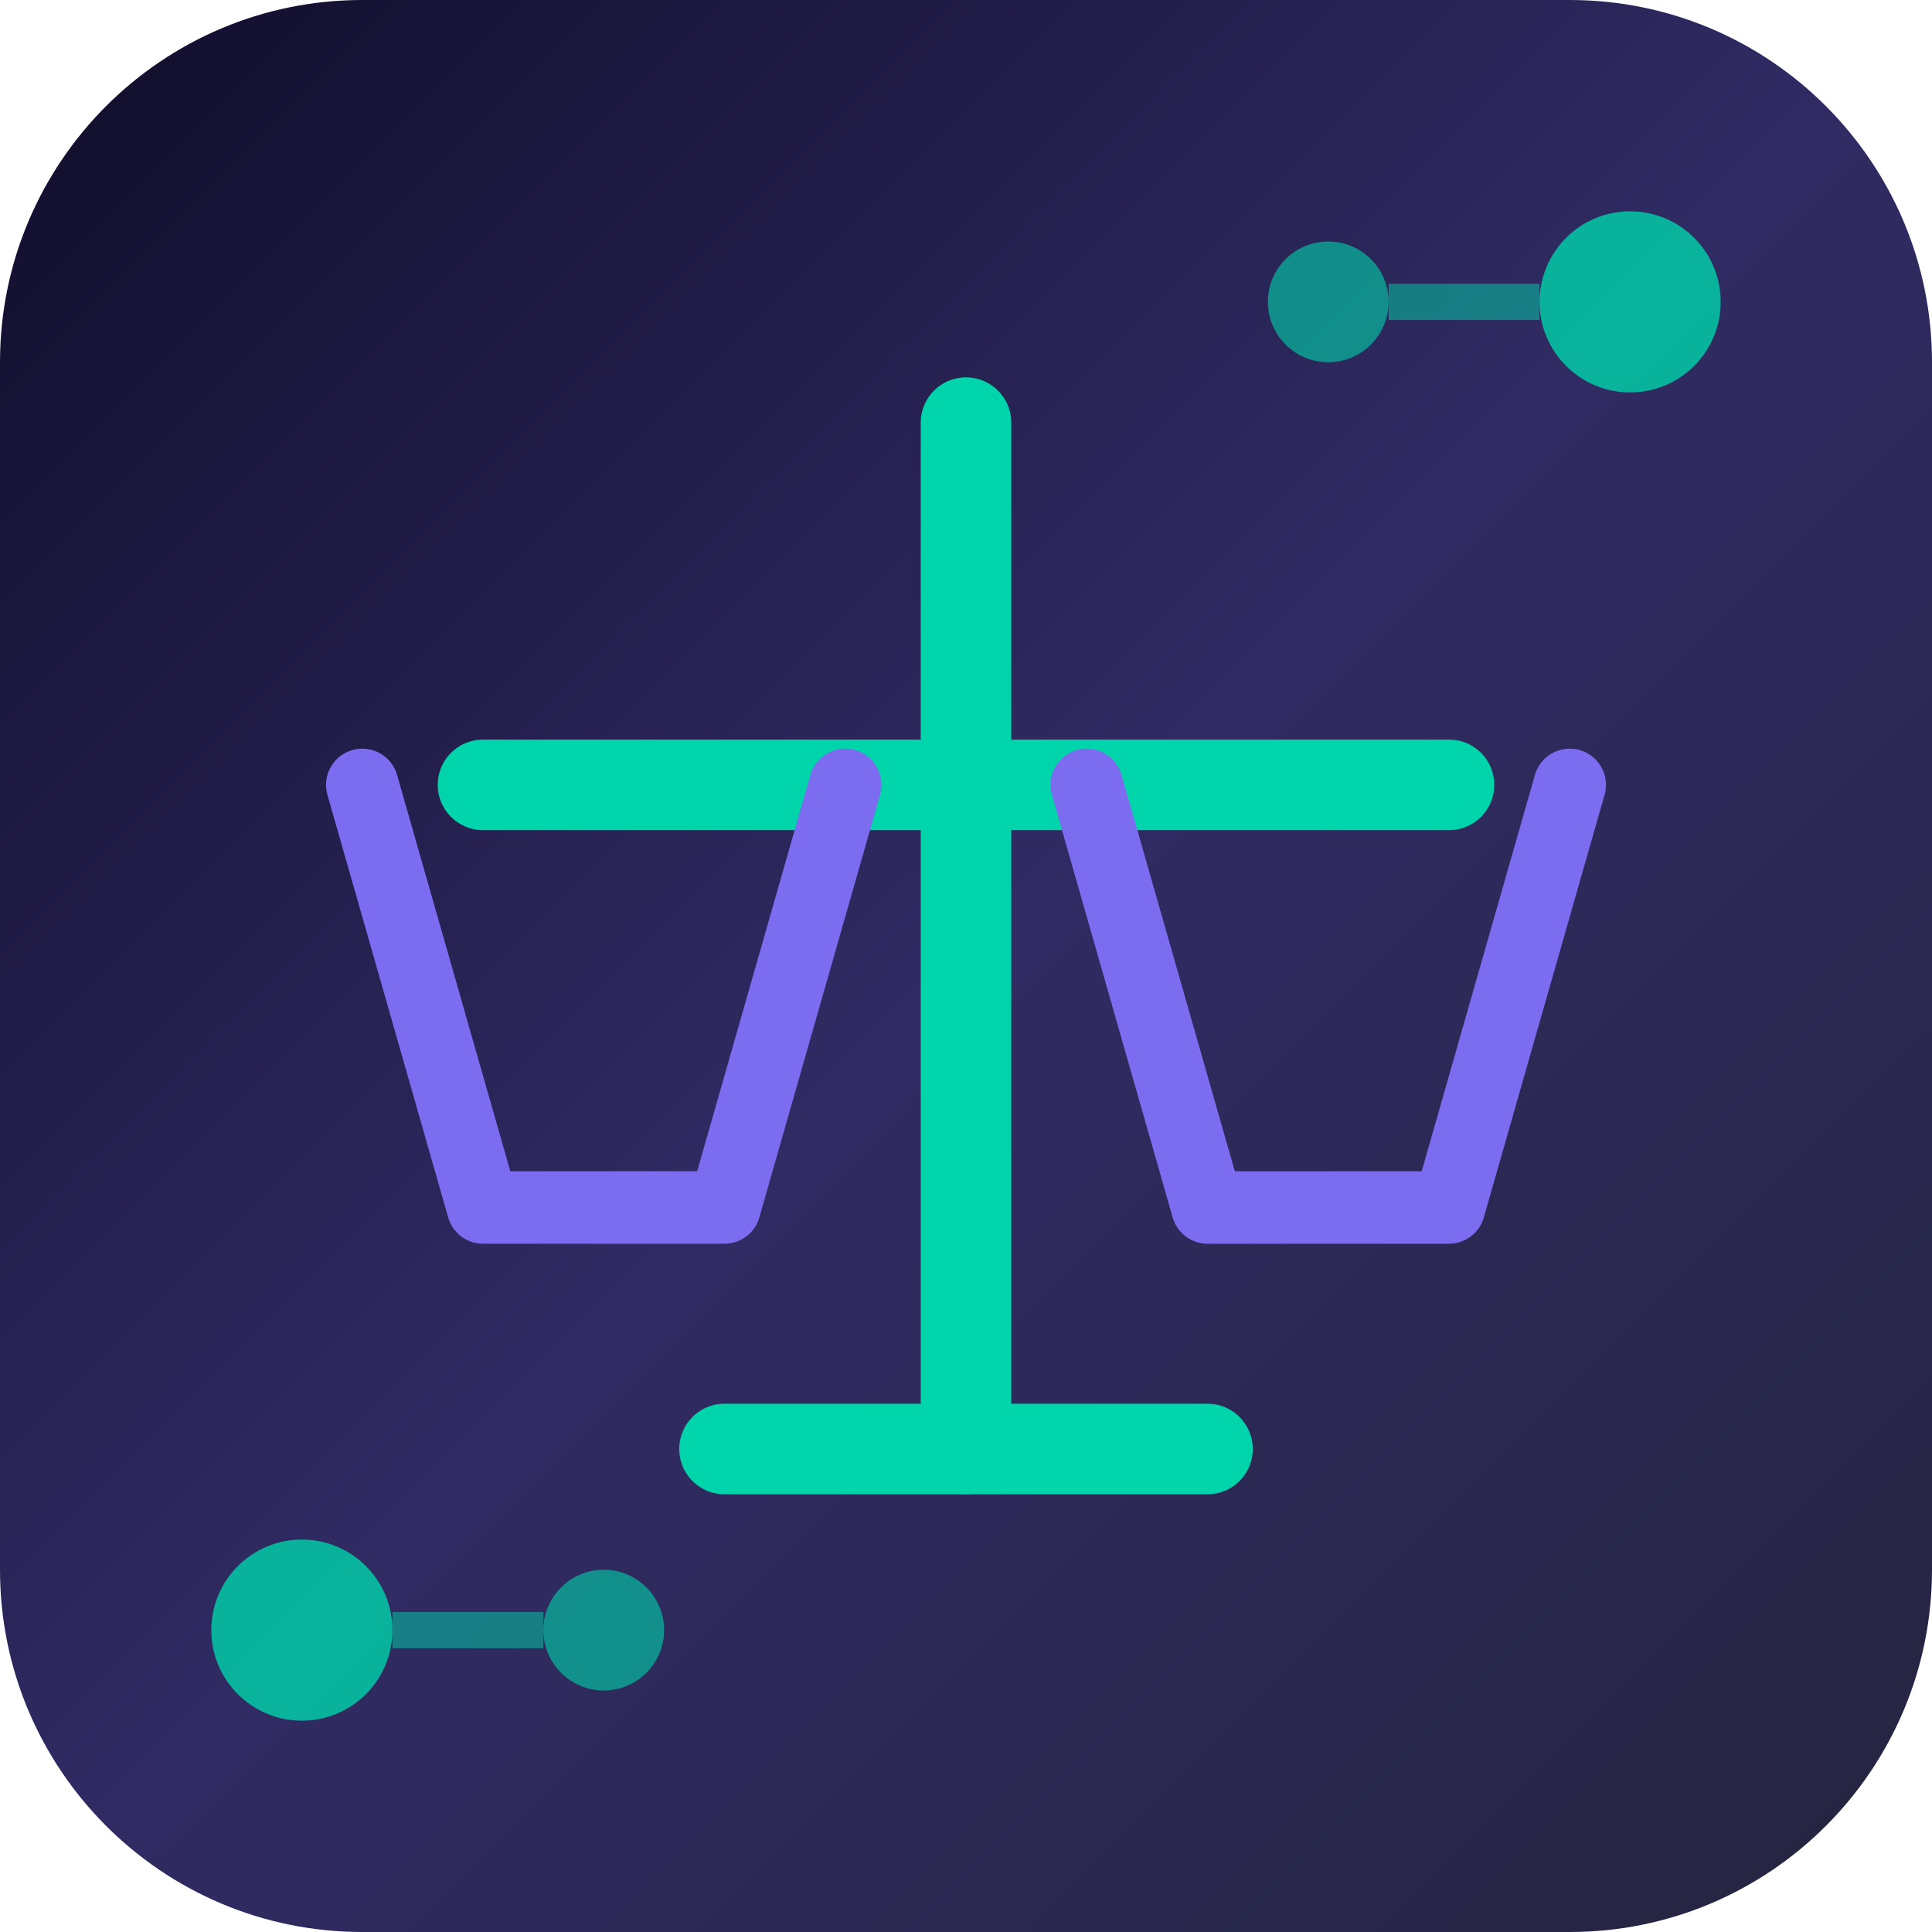
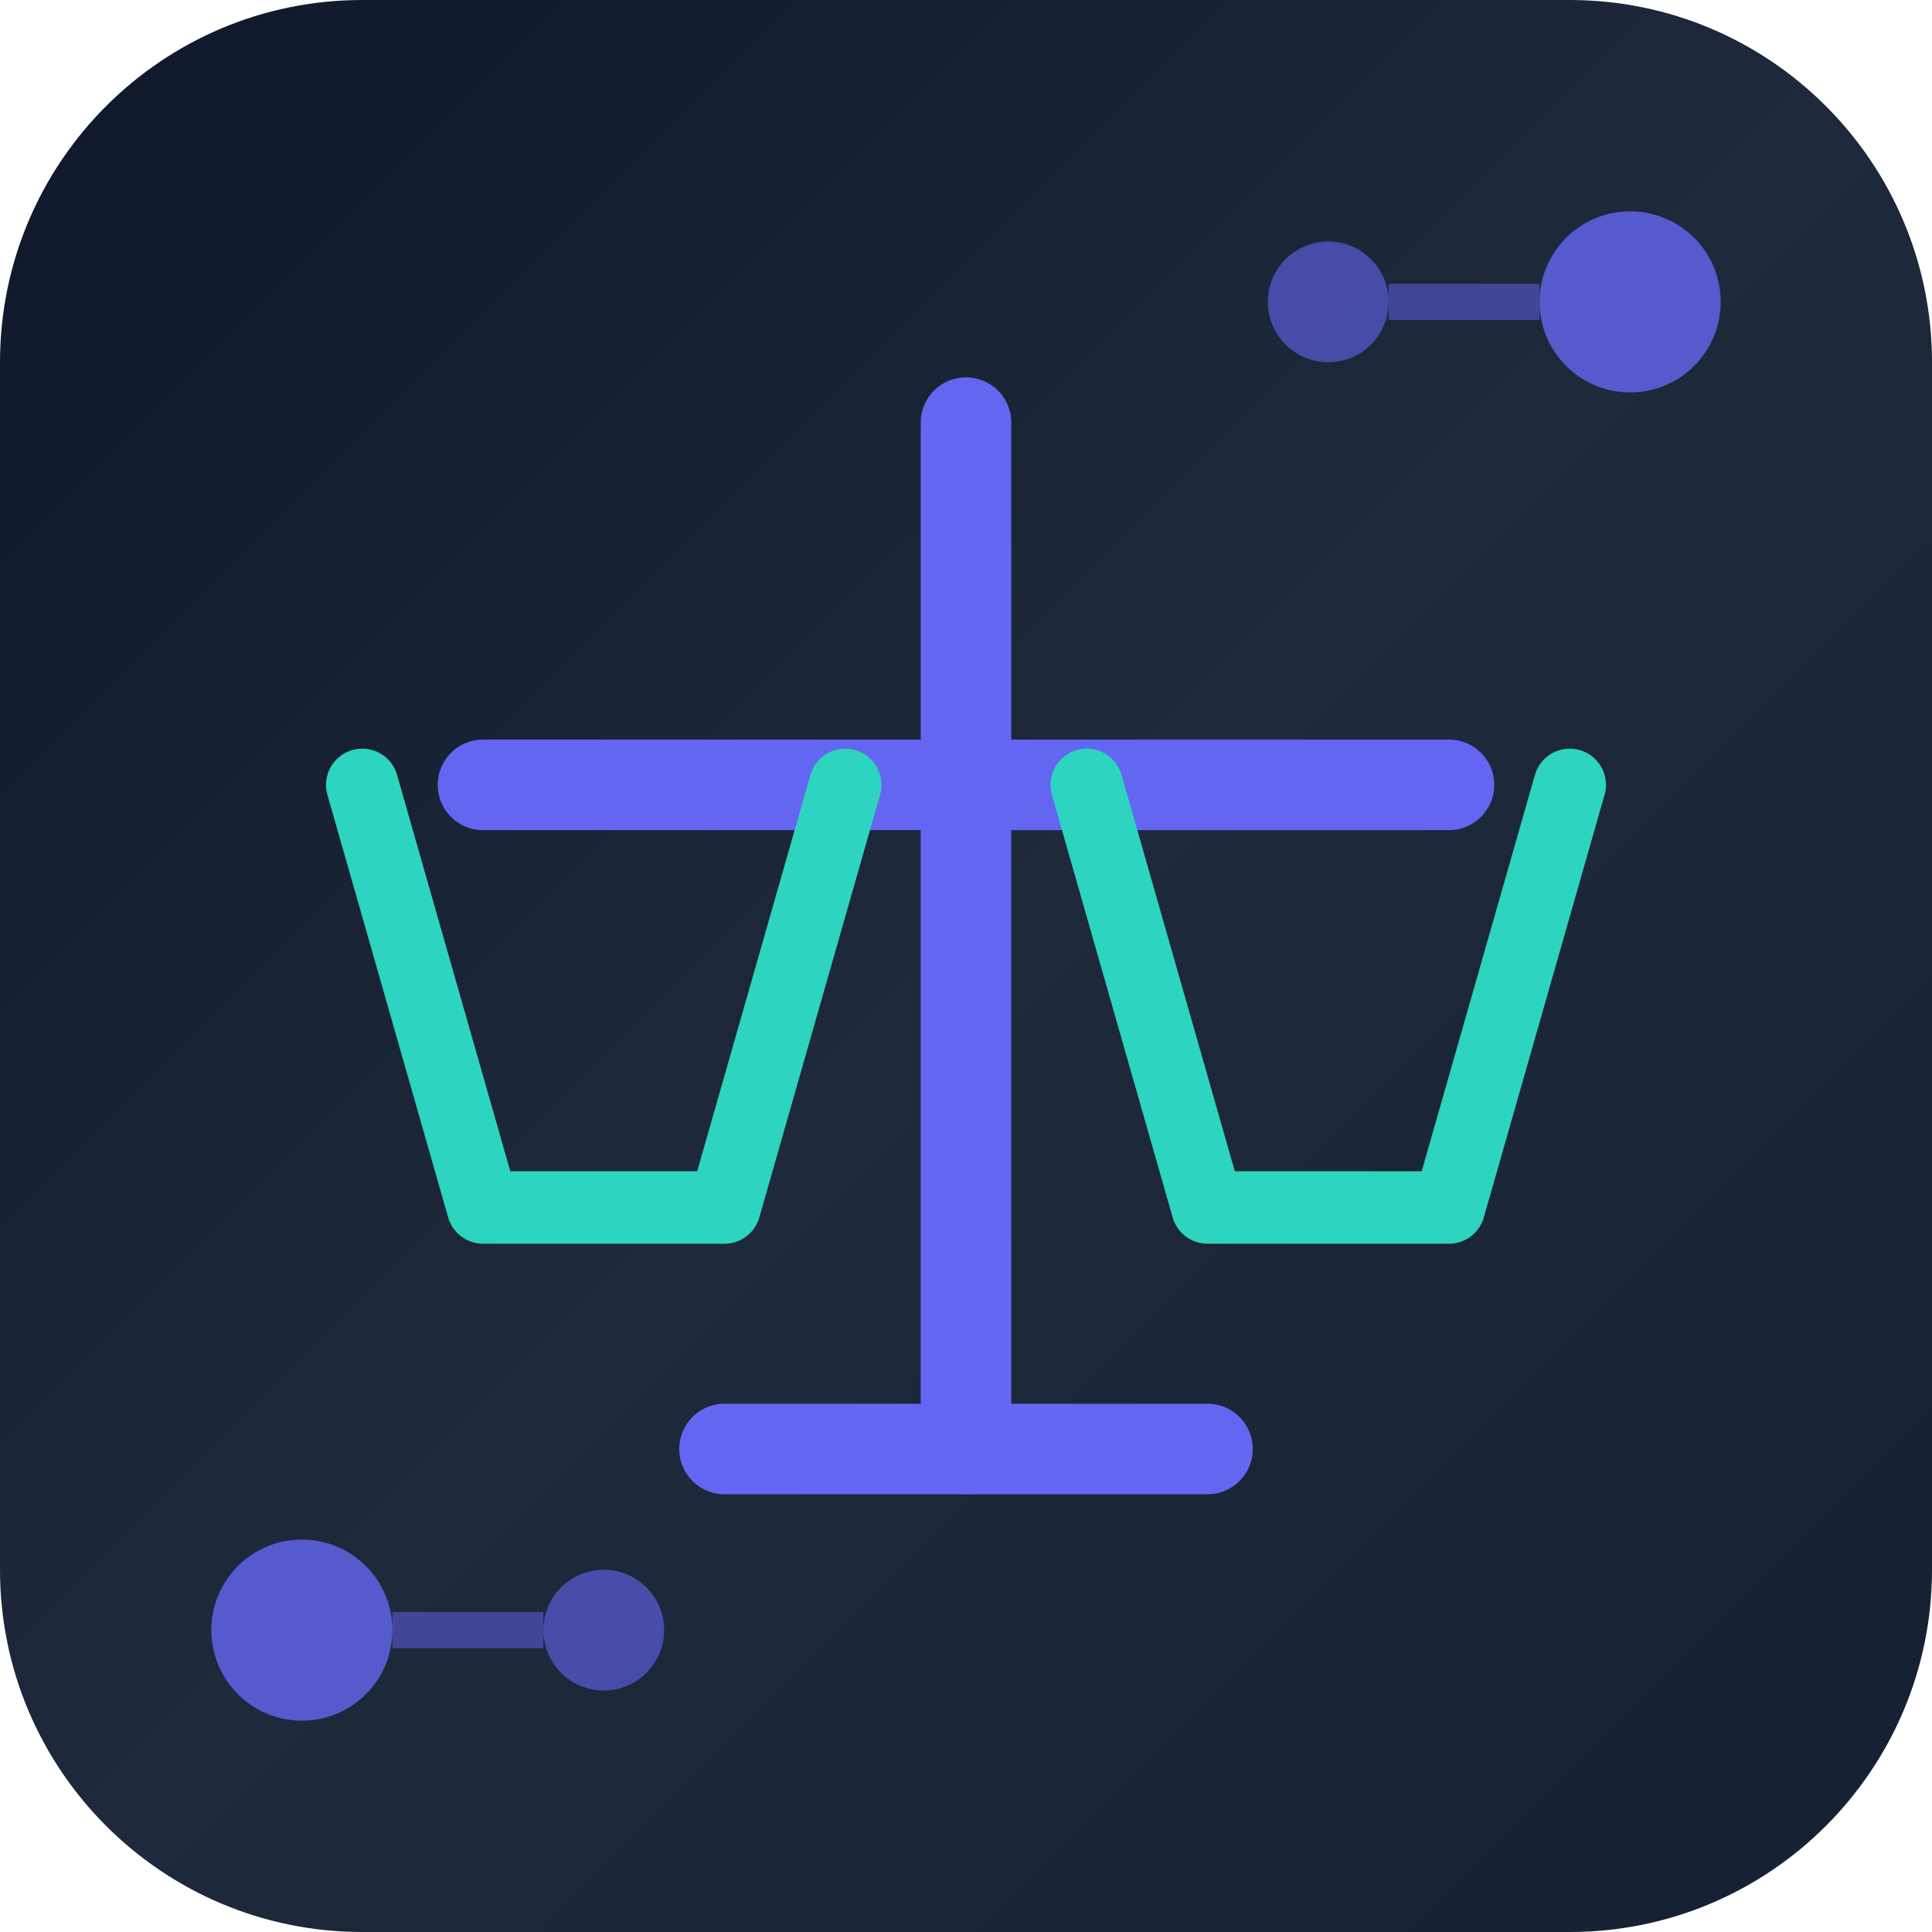
<svg xmlns="http://www.w3.org/2000/svg" viewBox="0 0 32 32">
  <defs>
    <linearGradient id="bg" x1="0" y1="0" x2="1" y2="1">
-       <stop offset="0%" stop-color="#0f0c29" />
-       <stop offset="50%" stop-color="#302b63" />
-       <stop offset="100%" stop-color="#24243e" />
+       <stop offset="0%" stop-color="#0f172a" />
+       <stop offset="50%" stop-color="#1e293b" />
+       <stop offset="100%" stop-color="#162033" />
    </linearGradient>
  </defs>
  <rect width="32" height="32" rx="6" fill="url(#bg)" />
-   <circle cx="5" cy="27" r="1.5" fill="#00d4aa" opacity="0.8" />
-   <circle cx="10" cy="27" r="1" fill="#00d4aa" opacity="0.6" />
-   <line x1="6.5" y1="27" x2="9" y2="27" stroke="#00d4aa" stroke-width="0.6" opacity="0.5" />
-   <circle cx="27" cy="5" r="1.5" fill="#00d4aa" opacity="0.8" />
-   <circle cx="22" cy="5" r="1" fill="#00d4aa" opacity="0.6" />
-   <line x1="23" y1="5" x2="25.5" y2="5" stroke="#00d4aa" stroke-width="0.6" opacity="0.5" />
-   <line x1="16" y1="7" x2="16" y2="24" stroke="#00d4aa" stroke-width="1.5" stroke-linecap="round" />
-   <line x1="8" y1="13" x2="24" y2="13" stroke="#00d4aa" stroke-width="1.5" stroke-linecap="round" />
-   <path d="M6 13 L8 20 L12 20 L14 13" fill="none" stroke="#7c6cf0" stroke-width="1.2" stroke-linecap="round" stroke-linejoin="round" />
-   <path d="M18 13 L20 20 L24 20 L26 13" fill="none" stroke="#7c6cf0" stroke-width="1.2" stroke-linecap="round" stroke-linejoin="round" />
-   <line x1="12" y1="24" x2="20" y2="24" stroke="#00d4aa" stroke-width="1.5" stroke-linecap="round" />
+   <circle cx="5" cy="27" r="1.5" fill="#6366f1" opacity="0.8" />
+   <circle cx="10" cy="27" r="1" fill="#6366f1" opacity="0.6" />
+   <line x1="6.5" y1="27" x2="9" y2="27" stroke="#6366f1" stroke-width="0.6" opacity="0.5" />
+   <circle cx="27" cy="5" r="1.5" fill="#6366f1" opacity="0.8" />
+   <circle cx="22" cy="5" r="1" fill="#6366f1" opacity="0.6" />
+   <line x1="23" y1="5" x2="25.5" y2="5" stroke="#6366f1" stroke-width="0.6" opacity="0.5" />
+   <line x1="16" y1="7" x2="16" y2="24" stroke="#6366f1" stroke-width="1.5" stroke-linecap="round" />
+   <line x1="8" y1="13" x2="24" y2="13" stroke="#6366f1" stroke-width="1.5" stroke-linecap="round" />
+   <path d="M6 13 L8 20 L12 20 L14 13" fill="none" stroke="#2dd4bf" stroke-width="1.2" stroke-linecap="round" stroke-linejoin="round" />
+   <path d="M18 13 L20 20 L24 20 L26 13" fill="none" stroke="#2dd4bf" stroke-width="1.2" stroke-linecap="round" stroke-linejoin="round" />
+   <line x1="12" y1="24" x2="20" y2="24" stroke="#6366f1" stroke-width="1.5" stroke-linecap="round" />
</svg>
